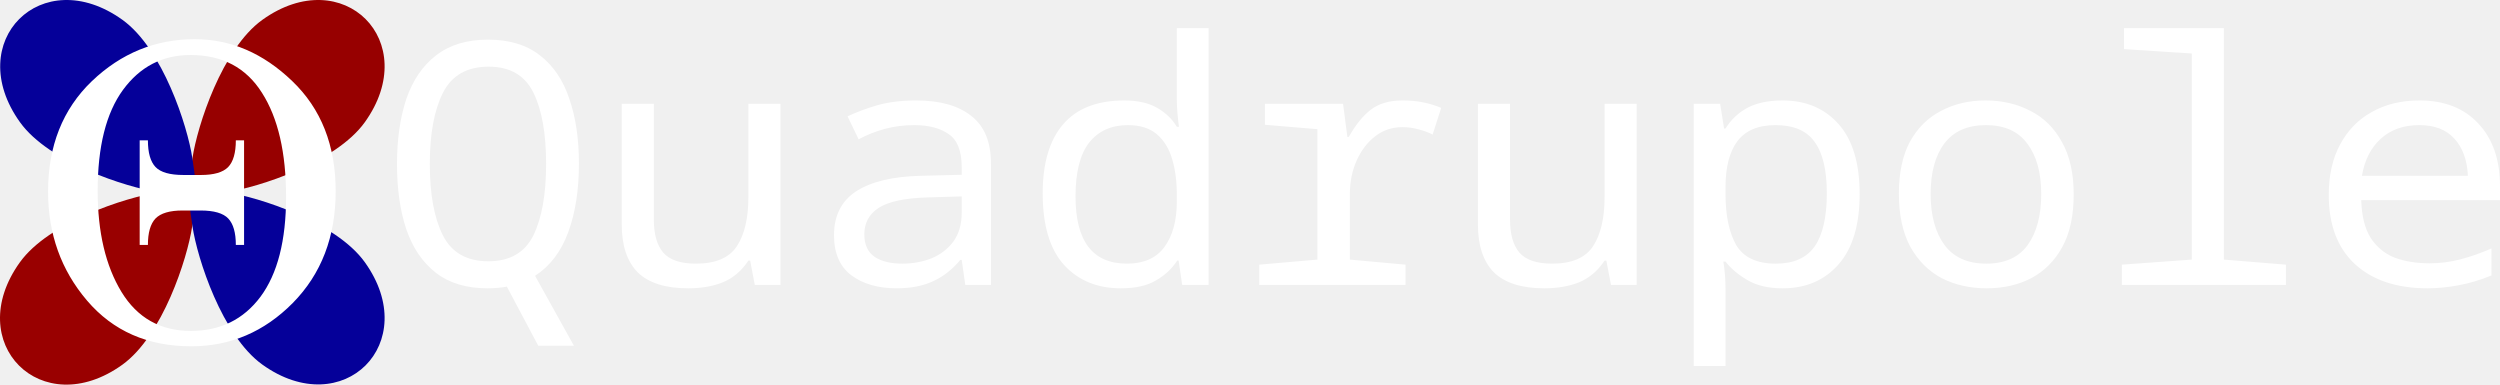
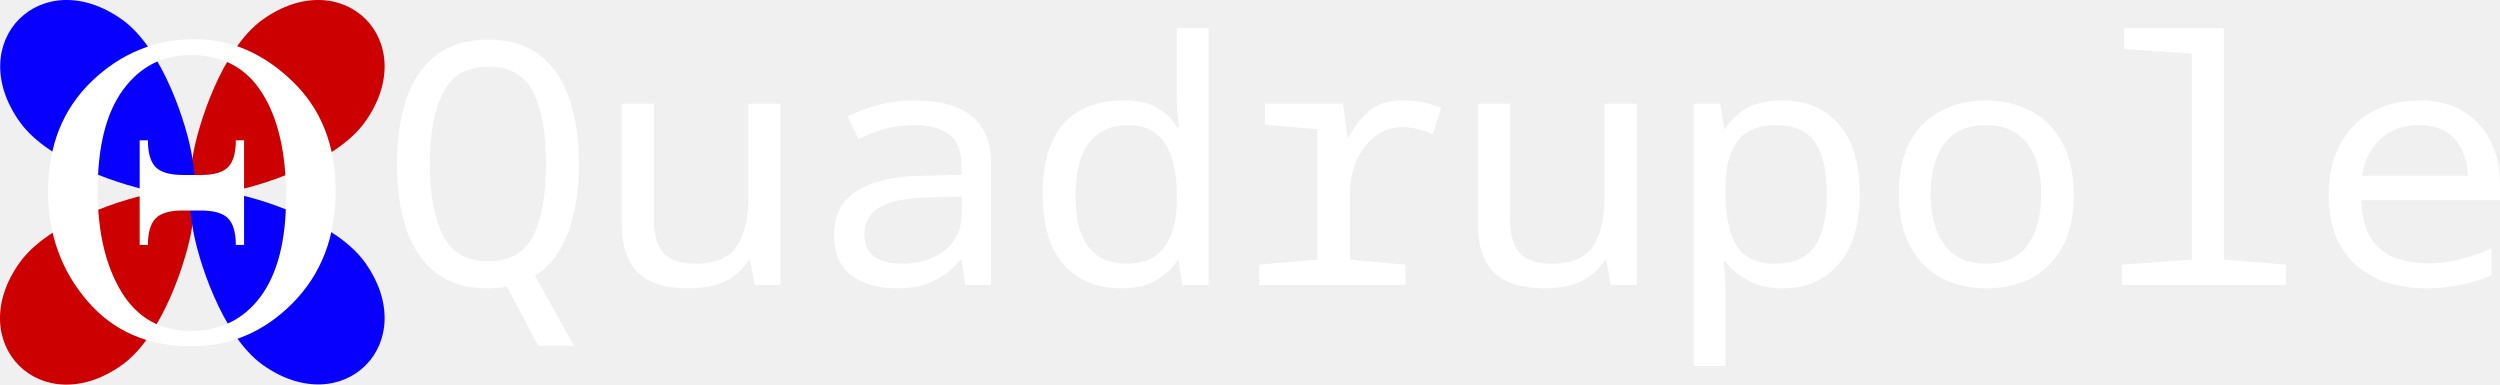
<svg xmlns="http://www.w3.org/2000/svg" width="2600" height="400" viewBox="0 0 2600 400" version="1.1" id="svg1">
  <defs id="defs1" />
  <g id="g19" transform="matrix(1.273475,0,0,1.273475,-54.87633,-54.51357)">
-     <path style="fill:#990000;fill-opacity:1;fill-rule:nonzero;stroke-width:0.243" d="m 172.12,199.998 c 32.818,-4.935 32.818,-4.935 27.883,27.883 -3.908,25.99 -24.1,89.159 -57.061,112.826 C 77.018,388.042 11.958,322.982 59.293,257.059 82.961,224.097 146.129,203.906 172.12,199.998 Z" id="path9" />
-     <path style="fill:#970000;fill-opacity:1;fill-rule:nonzero;stroke-width:0.243" d="m 228.165,199.717 c -32.818,4.935 -32.818,4.935 -27.882,-27.882 3.908,-25.99 24.1,-89.159 57.061,-112.826 65.923,-47.335 130.982,17.724 83.647,83.647 -23.668,32.962 -86.836,53.153 -112.826,57.061 z" id="path14" />
-     <path style="fill:#050099;fill-opacity:1;fill-rule:nonzero;stroke-width:0.243" d="m 200.283,227.729 c -4.935,-32.818 -4.935,-32.818 27.882,-27.882 25.99,3.908 89.159,24.1 112.826,57.061 47.335,65.923 -17.724,130.982 -83.647,83.647 -32.962,-23.668 -53.153,-86.836 -57.061,-112.826 z" id="path15" />
-     <path style="fill:#050099;fill-opacity:1;fill-rule:nonzero;stroke-width:0.243" d="m 200.154,171.835 c 4.935,32.818 4.935,32.818 -27.883,27.883 C 146.281,195.809 83.113,175.618 59.445,142.656 12.11,76.733 77.169,11.674 143.093,59.009 c 32.962,23.668 53.153,86.836 57.061,112.826 z" id="path16" />
+     <path style="fill:#cc0000;fill-opacity:1;fill-rule:nonzero;stroke-width:0.243" d="m 172.12,199.998 c 32.818,-4.935 32.818,-4.935 27.883,27.883 -3.908,25.99 -24.1,89.159 -57.061,112.826 C 77.018,388.042 11.958,322.982 59.293,257.059 82.961,224.097 146.129,203.906 172.12,199.998 Z" id="path9" />
+     <path style="fill:#cc0000;fill-opacity:1;fill-rule:nonzero;stroke-width:0.243" d="m 228.165,199.717 c -32.818,4.935 -32.818,4.935 -27.882,-27.882 3.908,-25.99 24.1,-89.159 57.061,-112.826 65.923,-47.335 130.982,17.724 83.647,83.647 -23.668,32.962 -86.836,53.153 -112.826,57.061 z" id="path14" />
+     <path style="fill:#0800ff;fill-opacity:1;fill-rule:nonzero;stroke-width:0.243" d="m 200.283,227.729 c -4.935,-32.818 -4.935,-32.818 27.882,-27.882 25.99,3.908 89.159,24.1 112.826,57.061 47.335,65.923 -17.724,130.982 -83.647,83.647 -32.962,-23.668 -53.153,-86.836 -57.061,-112.826 z" id="path15" />
+     <path style="fill:#0800ff;fill-opacity:1;fill-rule:nonzero;stroke-width:0.243" d="m 200.154,171.835 c 4.935,32.818 4.935,32.818 -27.883,27.883 C 146.281,195.809 83.113,175.618 59.445,142.656 12.11,76.733 77.169,11.674 143.093,59.009 c 32.962,23.668 53.153,86.836 57.061,112.826 z" id="path16" />
    <path d="m 1021.094,687.2 q 64.844,0 117.188,50.26 52.344,50 52.344,132.552 0,82.031 -51.562,134.375 -51.562,52.083 -122.135,52.083 -78.385,0 -125.26,-54.948 -46.875,-54.948 -46.875,-130.989 0,-82.292 52.604,-132.812 52.865,-50.521 123.698,-50.521 z m -4.948,19.01 q -50.521,0 -81.25,41.927 -30.469,41.667 -30.469,121.354 0,74.479 28.646,121.615 28.646,46.875 83.333,46.875 53.125,0 83.854,-41.146 30.729,-41.406 30.729,-120.052 0,-79.687 -28.906,-125 -28.646,-45.573 -85.938,-45.573 z m -61.198,102.604 h 9.896 q 0,22.396 9.115,32.031 9.115,9.635 33.594,9.635 h 21.094 q 23.177,0 32.552,-9.375 9.375,-9.635 9.375,-32.292 h 9.896 v 125.781 h -9.896 q 0,-22.135 -9.115,-31.771 -9.115,-9.635 -33.333,-9.635 h -21.615 q -23.177,0 -32.552,9.635 -9.115,9.635 -9.115,31.771 h -9.896 z" id="text18" style="font-size:533.333px;font-family:'Times New Roman';-inkscape-font-specification:'Times New Roman, ';white-space:pre;fill:#ffffff;fill-opacity:1" transform="matrix(0.6791605,0,0,0.6791605,-491.4017,-391.9015)" aria-label="Θ" />
  </g>
  <path d="m 507.106,299.842 q -33.02,0 -53.797,-16.164 -20.777,-16.164 -30.794,-45.328 -9.646,-29.165 -9.646,-67.466 0,-38.652 9.646,-67.817 10.017,-29.165 30.794,-45.328 21.148,-16.515 54.168,-16.515 33.02,0 53.797,16.164 21.148,16.164 30.794,45.328 10.017,28.813 10.017,67.466 0,41.112 -11.13,71.331 -11.13,30.219 -34.504,45.328 l 40.441,72.736 H 559.79 l -32.649,-61.492 q -9.275,1.757 -20.035,1.757 z m 0.742,-28.111 q 33.391,0 46.748,-26.705 13.357,-27.056 13.357,-74.493 0,-47.788 -13.357,-74.493 -13.357,-26.705 -46.377,-26.705 -33.762,0 -47.49,27.057 -13.728,27.056 -13.728,74.142 0,47.437 13.728,74.493 13.728,26.705 47.119,26.705 z m 207.768,28.111 q -35.246,0 -52.313,-16.515 -16.696,-16.866 -16.696,-49.896 V 107.987 h 33.391 v 120.524 q 0,22.488 9.646,34.084 10.017,11.596 34.133,11.596 30.794,0 42.667,-18.272 11.872,-18.272 11.872,-50.951 v -96.982 h 33.391 v 188.341 h -26.713 l -4.823,-25.3 h -1.855 q -10.388,15.812 -26.342,22.489 -15.583,6.325 -36.359,6.325 z m 217.044,0 q -29.31,0 -47.49,-13.704 -17.809,-13.704 -17.809,-41.463 0,-30.57 23.003,-45.68 23.374,-15.109 67.154,-16.164 l 42.667,-1.054 v -7.73 q 0,-25.3 -13.357,-34.436 -13.356,-9.487 -35.988,-9.487 -15.954,0 -30.423,3.865 -14.47,3.865 -27.455,10.893 L 881.46,120.988 q 14.099,-6.676 31.165,-11.596 17.438,-4.919 40.07,-4.919 37.472,0 57.507,16.164 20.406,15.812 20.406,49.545 v 126.147 h -26.713 l -3.71,-26.002 h -1.484 q -12.244,14.758 -28.197,22.137 -15.954,7.379 -37.843,7.379 z m 5.565,-25.651 q 16.696,0 30.794,-5.622 14.099,-5.973 22.632,-17.569 8.533,-11.947 8.533,-29.868 v -16.866 l -35.617,1.054 q -35.617,1.054 -50.829,10.893 -14.841,9.839 -14.841,27.408 0,16.164 10.759,23.543 10.759,7.028 28.568,7.028 z m 227.432,25.651 q -36.73,0 -58.991,-24.245 -22.261,-24.597 -22.261,-74.493 0,-47.085 21.148,-71.682 21.148,-24.948 63.815,-24.948 20.777,0 34.133,7.73 13.356,7.73 20.406,19.677 h 2.226 q -0.742,-4.919 -1.484,-13.001 -0.742,-8.082 -0.742,-14.758 V 29.277 h 33.02 V 296.328 h -27.455 l -3.71,-25.3 h -1.484 q -8.162,12.65 -22.261,20.732 -13.728,8.082 -36.36,8.082 z m 6.307,-25.651 q 26.342,0 38.956,-17.218 12.986,-17.569 12.986,-47.437 v -7.028 q 0,-20.732 -4.823,-36.895 -4.823,-16.515 -15.954,-26.002 -11.13,-9.487 -30.052,-9.487 -25.971,0 -40.441,18.272 -14.098,18.272 -14.098,55.87 0,69.925 53.426,69.925 z m 137.647,22.137 V 275.245 l 60.475,-5.271 v -135.634 l -54.539,-4.568 v -21.786 h 81.252 l 4.452,34.436 h 1.484 q 10.388,-18.623 22.632,-28.111 12.614,-9.839 33.02,-9.839 12.614,0 22.261,2.108 10.018,2.108 18.18,5.622 l -8.904,27.759 q -5.936,-3.162 -14.099,-5.271 -8.162,-2.46 -17.438,-2.46 -15.954,0 -28.197,9.487 -12.243,9.487 -19.293,25.3 -7.049,15.812 -7.049,34.787 v 68.168 l 57.878,5.271 v 21.083 z m 296.441,3.514 q -35.246,0 -52.313,-16.515 -16.696,-16.866 -16.696,-49.896 V 107.987 h 33.391 v 120.524 q 0,22.488 9.646,34.084 10.017,11.596 34.133,11.596 30.794,0 42.667,-18.272 11.873,-18.272 11.873,-50.951 v -96.982 h 33.391 v 188.341 h -26.713 l -4.823,-25.3 h -1.855 q -10.389,15.812 -26.342,22.489 -15.583,6.325 -36.359,6.325 z m 155.455,80.818 V 107.987 h 27.455 l 4.081,25.651 h 1.484 q 8.533,-13.704 22.632,-21.434 14.47,-7.73 36.73,-7.73 36.359,0 58.249,24.597 21.89,24.597 21.89,72.736 0,48.139 -21.89,73.088 -21.89,24.948 -58.249,24.948 -21.89,0 -36.359,-8.433 -14.47,-8.433 -23.003,-19.326 h -2.226 q 2.226,13.704 2.226,28.111 v 80.467 z m 85.333,-106.469 q 27.826,0 40.441,-17.921 12.614,-18.272 12.614,-55.167 0,-36.192 -12.614,-53.41 -12.244,-17.569 -40.812,-17.569 -27.084,0 -39.699,16.866 -12.243,16.515 -12.243,47.788 v 7.028 q 0,33.381 11.131,53.059 11.501,19.326 41.182,19.326 z m 219.27,25.651 q -25.971,0 -46.748,-10.541 -20.406,-10.893 -32.649,-32.679 -11.872,-22.137 -11.872,-55.167 0,-32.679 11.501,-54.113 11.872,-21.434 32.279,-31.976 20.406,-10.893 46.377,-10.893 25.971,0 46.748,10.893 20.777,10.542 32.649,32.327 12.243,21.434 12.243,54.816 0,32.679 -11.873,54.464 -11.872,21.434 -32.278,32.327 -20.406,10.541 -46.377,10.541 z m -0.371,-25.651 q 28.939,0 43.038,-19.326 14.098,-19.677 14.098,-53.059 0,-33.381 -14.47,-52.356 -14.098,-19.326 -43.038,-19.326 -28.939,0 -43.408,19.326 -14.098,18.975 -14.098,52.356 0,33.381 14.47,53.059 14.47,19.326 43.409,19.326 z m 140.986,22.137 V 275.245 l 72.719,-5.271 V 55.63 l -70.493,-4.568 V 29.277 h 103.884 V 269.974 l 64.556,5.271 v 21.083 z m 317.96,3.514 q -47.861,0 -75.316,-24.948 -27.455,-25.3 -27.455,-72.034 0,-30.922 11.872,-52.707 11.873,-22.137 33.02,-33.733 21.148,-11.947 49.345,-11.947 38.957,0 61.217,23.894 22.632,23.894 22.632,65.357 v 14.407 h -144.325 q 0.742,24.597 9.646,39.004 9.275,14.407 24.858,20.732 15.954,5.974 36.731,5.974 16.324,0 32.278,-4.217 15.954,-4.217 31.907,-11.244 v 28.111 q -17.067,7.028 -34.133,10.19 -17.067,3.162 -32.278,3.162 z m 41.925,-117.011 q -1.113,-24.597 -14.098,-38.652 -12.614,-14.055 -36.359,-14.055 -24.858,0 -40.441,14.407 -15.212,14.055 -19.293,38.301 z" id="text19" style="font-size:396.479px;font-family:'Noto Sans Mono';-inkscape-font-specification:'Noto Sans Mono, Normal';fill:#ffffff;fill-opacity:1;stroke-width:1.304" aria-label="Quadrupole" />
</svg>
